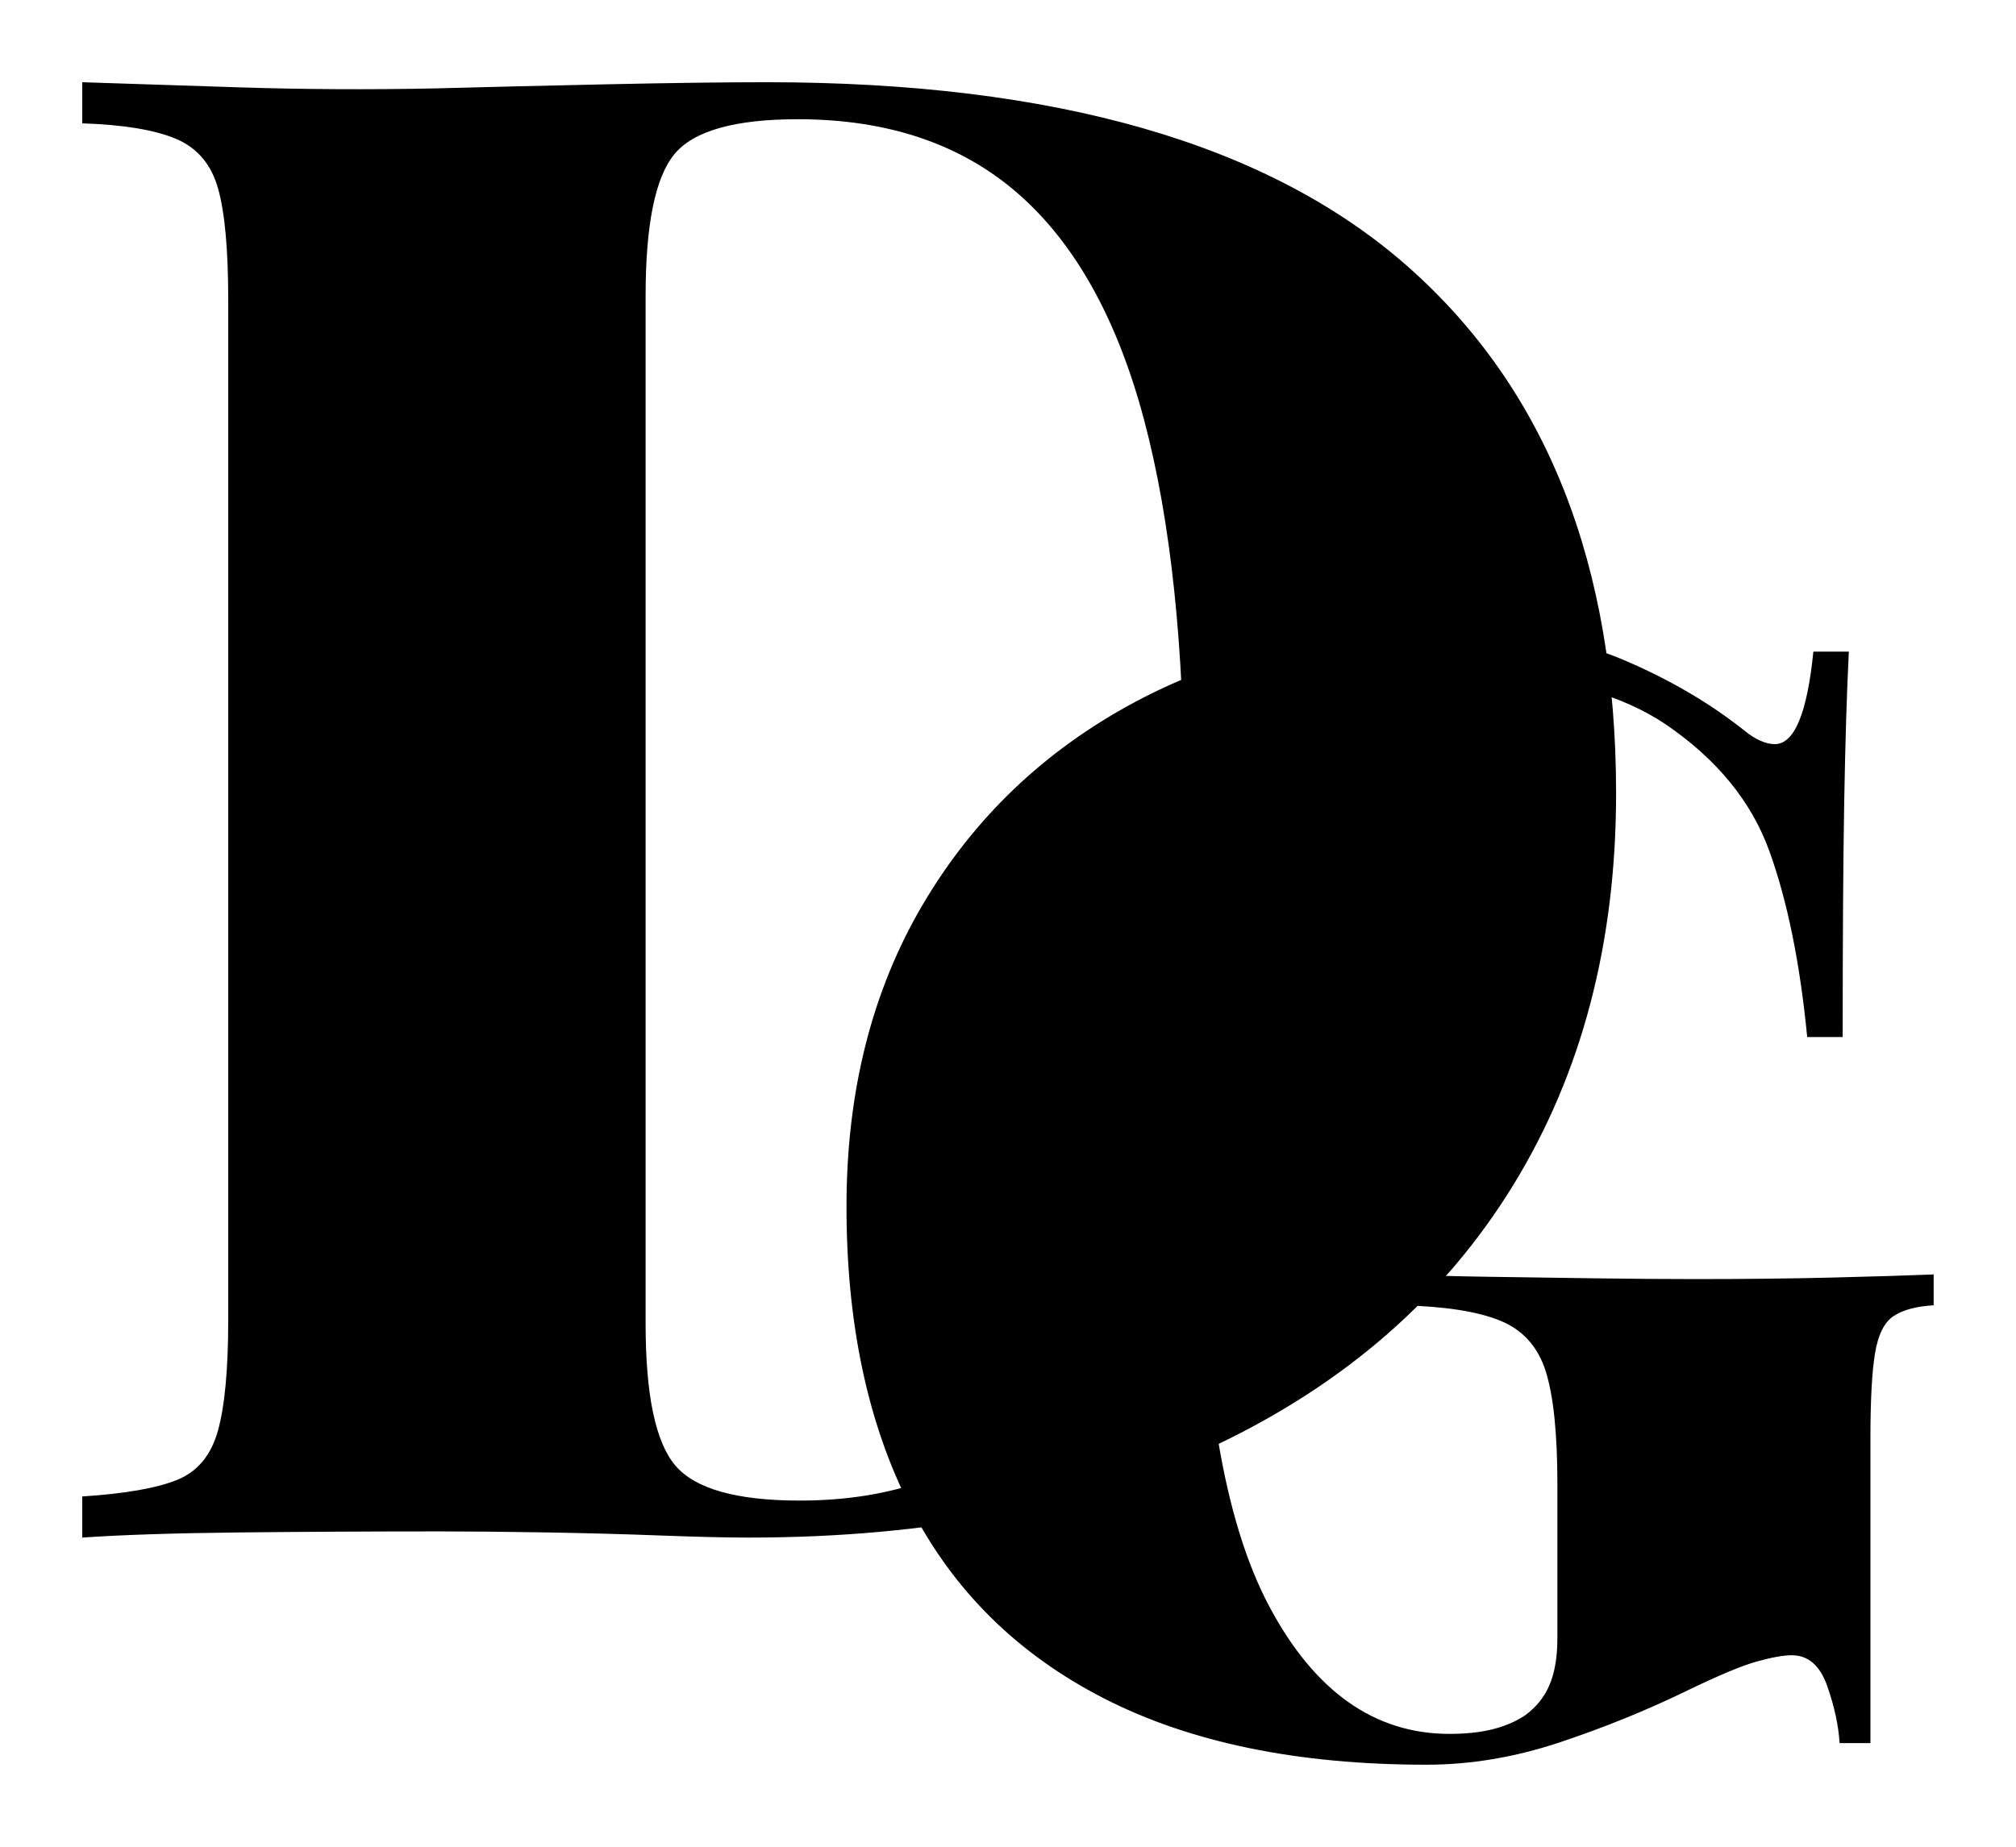
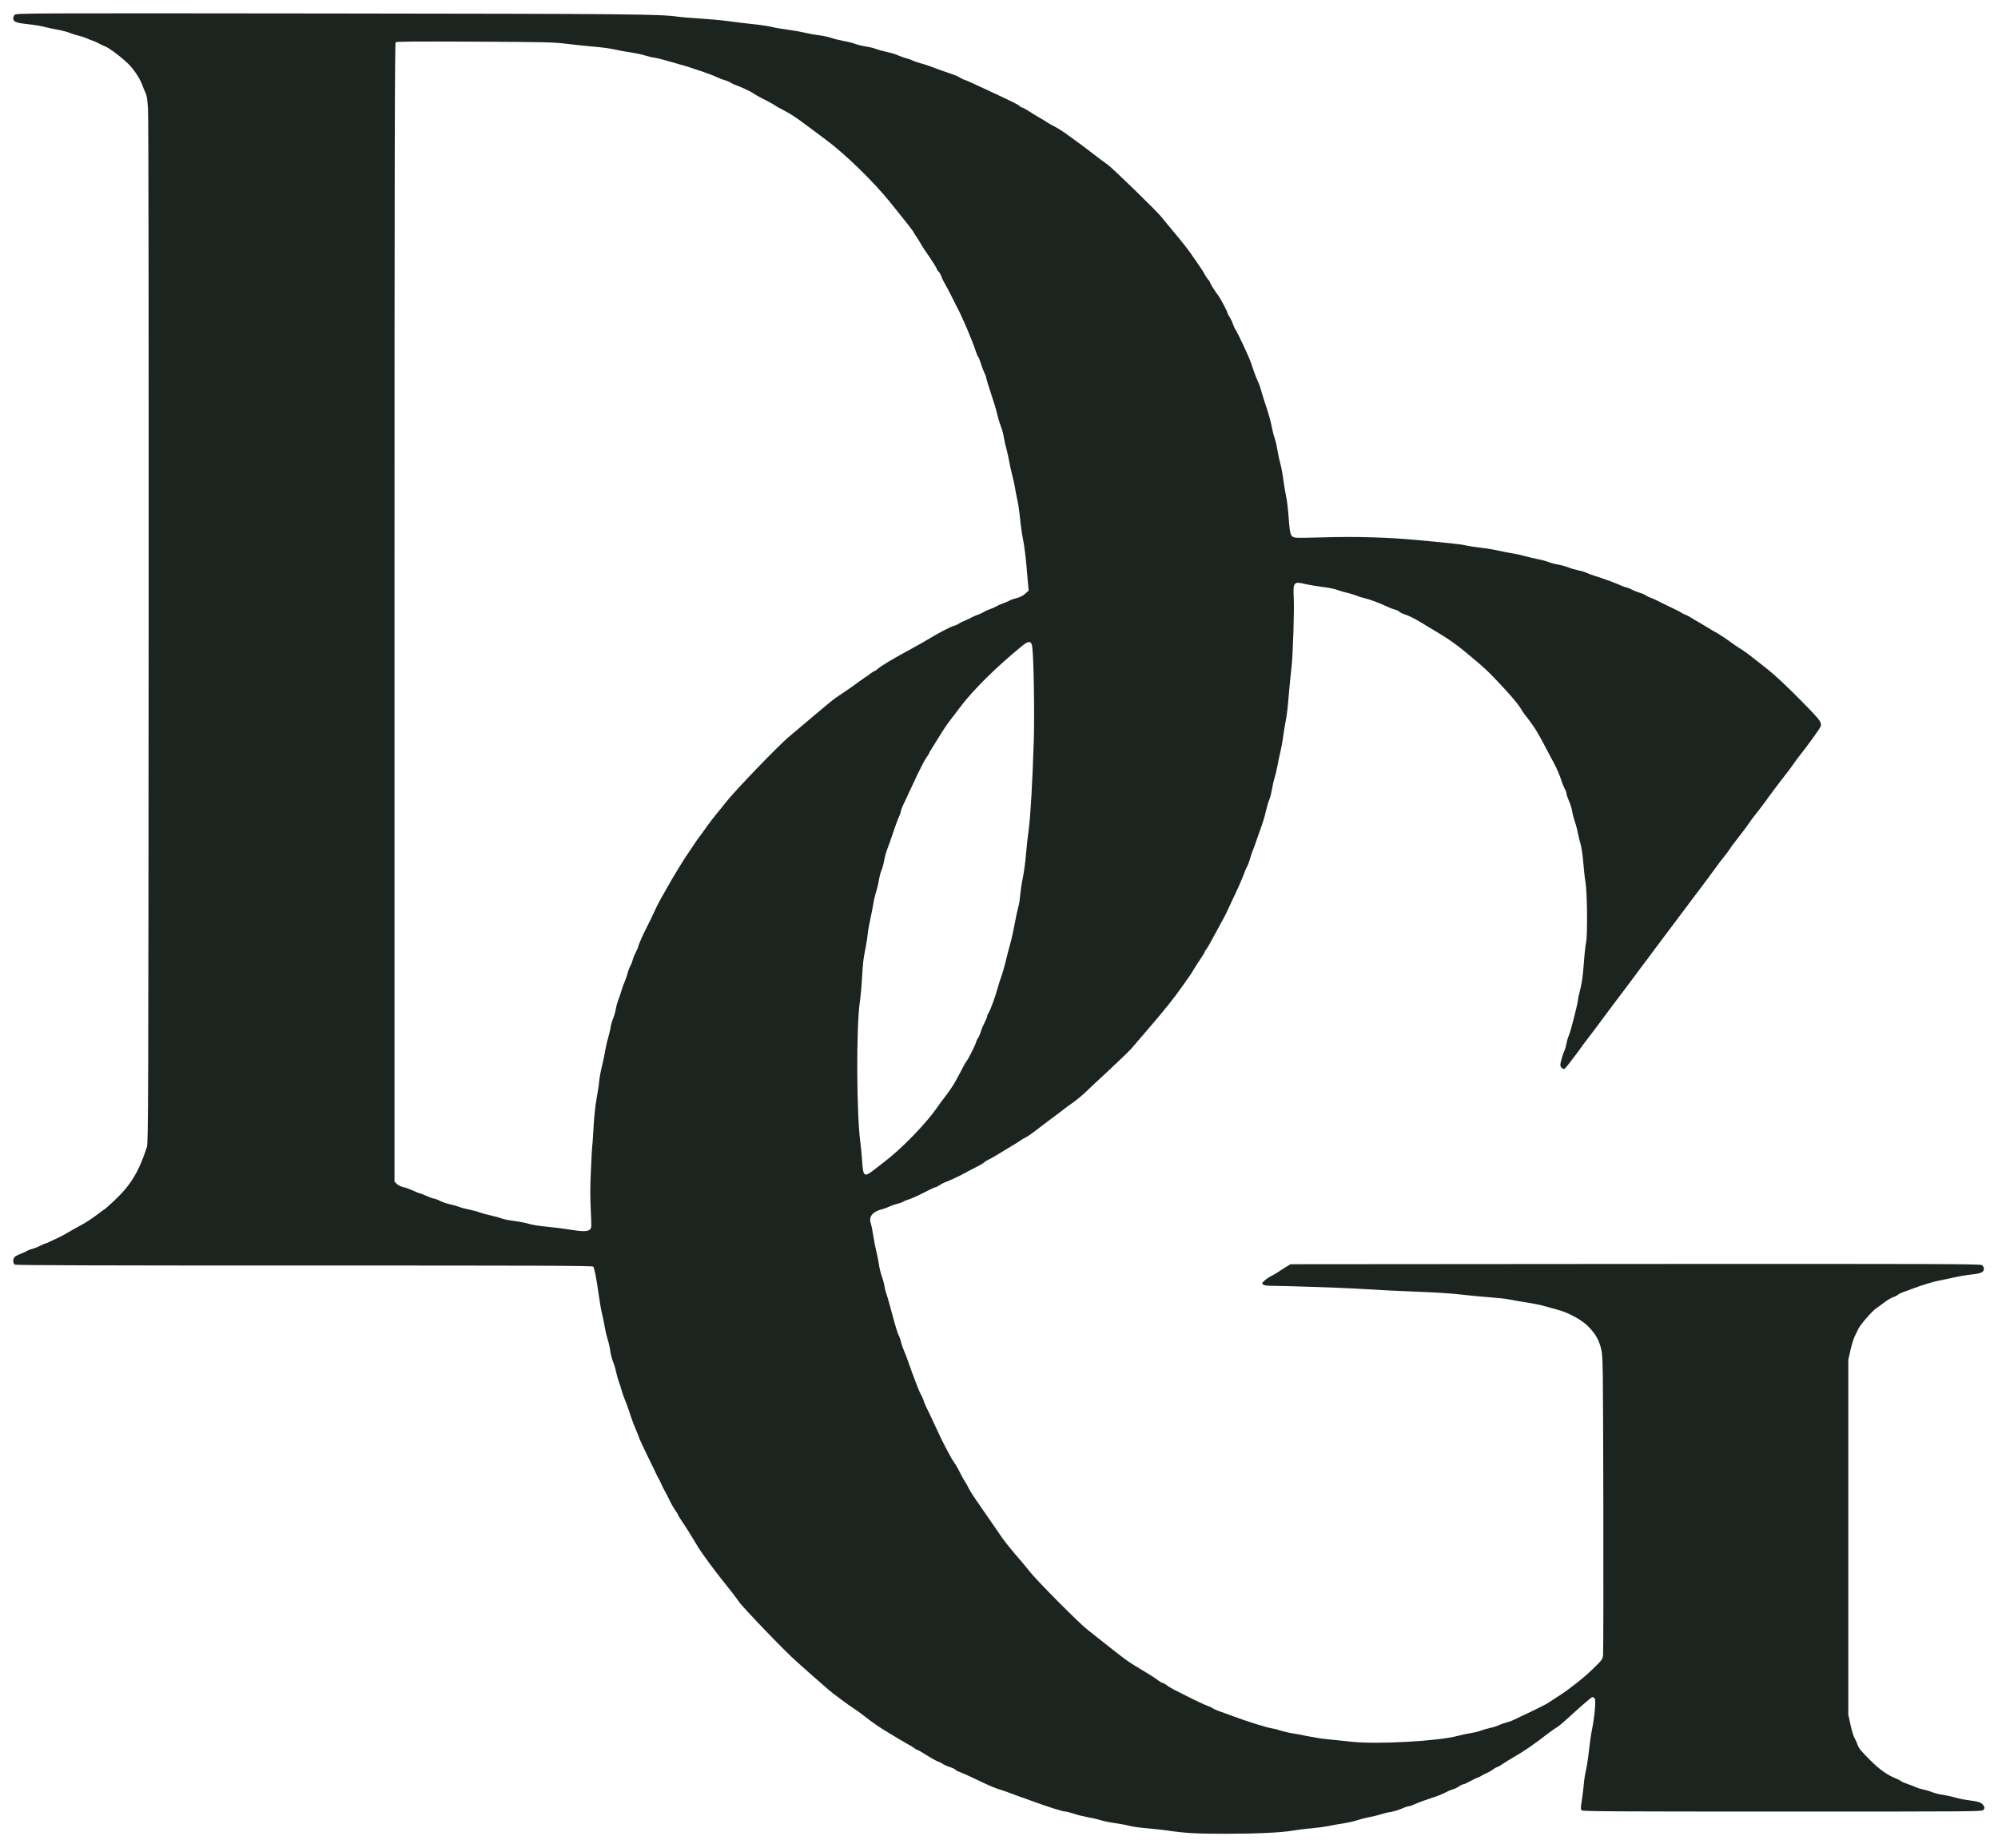
- <svg xmlns="http://www.w3.org/2000/svg" viewBox="-12.0 -748.0 980.5 898.5" role="img" aria-label="Dean Gadberry monogram">
-   <path d="M424 -722Q494 -722 539.0 -703.0Q584 -684 618 -657Q629 -648 638 -648Q657 -648 663 -708H686Q684 -668 683.0 -610.5Q682 -553 682 -458H659Q652 -530 634.5 -578.5Q617 -627 567 -661Q546 -675 518.0 -683.0Q490 -691 464 -691Q406 -691 368.0 -659.5Q330 -628 307.5 -577.5Q285 -527 275.5 -467.5Q266 -408 266 -352Q266 -172 310.0 -89.0Q354 -6 427 -6Q443 -6 455.0 -9.0Q467 -12 476 -18Q487 -26 492.0 -38.0Q497 -50 497 -68V-168Q497 -217 489.5 -241.0Q482 -265 460.0 -274.0Q438 -283 396 -284V-304Q419 -303 452.0 -302.5Q485 -302 521.0 -301.5Q557 -301 587 -301Q635 -301 675.5 -302.0Q716 -303 741 -304V-284Q724 -283 715.0 -277.0Q706 -271 703.0 -253.0Q700 -235 700 -198V0H680Q679 -17 672.0 -37.0Q665 -57 649 -57Q641 -57 626.5 -53.0Q612 -49 581 -34Q542 -15 498.5 -0.5Q455 14 412 14Q287 14 203.0 -29.0Q119 -72 77.5 -153.0Q36 -234 36 -348Q36 -460 85.5 -544.0Q135 -628 222.5 -675.0Q310 -722 424 -722Z" fill="currentColor" transform="translate(363.7,100) translate(36,0) scale(0.75) translate(-36,0)" />
-   <path d="M361 -708Q571 -708 672.5 -618.5Q774 -529 774 -362Q774 -253 724.0 -171.5Q674 -90 579.5 -45.0Q485 0 352 0Q336 0 309.5 -1.0Q283 -2 254.0 -2.5Q225 -3 202 -3Q152 -3 104.5 -2.5Q57 -2 28 0V-20Q59 -22 74.0 -28.0Q89 -34 94.0 -52.0Q99 -70 99 -106V-602Q99 -639 94.0 -656.5Q89 -674 73.5 -680.5Q58 -687 28 -688V-708Q57 -707 104.5 -705.5Q152 -704 200 -705Q237 -706 283.5 -707.0Q330 -708 361 -708ZM376 -690Q330 -690 316.0 -673.0Q302 -656 302 -604V-104Q302 -52 316.5 -35.0Q331 -18 377 -18Q445 -18 486.0 -57.5Q527 -97 545.5 -173.0Q564 -249 564 -358Q564 -470 544.5 -543.5Q525 -617 483.5 -653.5Q442 -690 376 -690Z" fill="currentColor" />
+ <svg xmlns="http://www.w3.org/2000/svg" viewBox="16 113 2269 2098" role="img" aria-label="Dean Gadberry monogram">
+   <g transform="translate(0,2300) scale(0.1,-0.1)" fill="#1c2420" stroke="none">
+     <path d="M327 21702 c-9 -10 -17 -28 -17 -39 0 -41 31 -53 171 -68 74 -8 156 -22 183 -30 27 -8 90 -22 140 -30 50 -9 118 -26 152 -40 33 -13 78 -27 100 -31 21 -4 62 -17 89 -29 28 -13 61 -26 75 -30 14 -4 43 -17 65 -30 22 -12 51 -26 65 -30 45 -13 228 -154 286 -220 67 -75 120 -161 144 -231 10 -28 26 -66 35 -84 12 -24 20 -75 26 -184 6 -89 8 -2516 7 -5941 -3 -5342 -4 -5794 -20 -5840 -92 -282 -185 -434 -368 -606 -54 -51 -107 -98 -117 -103 -11 -6 -45 -31 -77 -56 -68 -52 -141 -99 -211 -135 -27 -14 -79 -44 -115 -65 -36 -22 -81 -46 -100 -55 -19 -8 -62 -29 -95 -45 -33 -17 -65 -30 -70 -30 -6 0 -30 -11 -55 -24 -25 -13 -65 -29 -90 -36 -25 -6 -55 -18 -67 -26 -12 -8 -47 -23 -78 -35 -30 -11 -60 -29 -65 -39 -16 -31 -12 -68 10 -80 13 -7 1012 -10 3286 -10 2658 1 3270 -2 3280 -12 14 -15 36 -125 64 -326 11 -78 28 -176 39 -219 10 -43 25 -112 31 -153 7 -41 21 -98 30 -126 10 -29 24 -88 30 -131 6 -43 21 -98 31 -123 11 -25 27 -76 35 -115 8 -38 23 -92 34 -120 10 -27 24 -70 30 -95 7 -25 22 -70 35 -100 13 -30 32 -82 43 -115 11 -33 28 -82 37 -110 9 -27 29 -79 45 -115 16 -36 32 -76 36 -90 3 -14 46 -106 94 -205 49 -99 96 -196 104 -215 9 -19 20 -42 26 -50 5 -8 19 -35 30 -60 10 -25 26 -56 34 -70 8 -14 24 -43 35 -65 42 -87 66 -132 93 -169 15 -21 28 -42 28 -47 0 -4 24 -43 53 -86 29 -43 66 -100 82 -127 17 -27 39 -64 50 -82 11 -18 33 -54 49 -81 35 -57 191 -270 262 -356 63 -77 174 -221 194 -252 44 -66 523 -565 659 -684 84 -75 205 -183 270 -239 64 -57 130 -113 147 -125 17 -12 58 -42 90 -67 56 -43 90 -66 179 -126 22 -15 63 -46 91 -68 59 -47 139 -104 204 -144 94 -59 256 -155 285 -170 17 -8 44 -25 62 -38 17 -13 36 -24 41 -24 5 0 28 -13 53 -28 90 -57 165 -100 189 -107 14 -4 37 -16 52 -27 15 -10 49 -25 76 -33 27 -8 55 -22 62 -30 6 -7 28 -19 48 -26 20 -6 91 -37 157 -69 181 -87 234 -110 300 -130 33 -10 83 -27 110 -38 28 -11 73 -27 100 -37 28 -9 91 -32 140 -50 196 -72 364 -125 394 -125 12 0 55 -11 95 -24 40 -14 113 -32 162 -41 49 -8 117 -24 151 -35 34 -10 102 -24 150 -30 48 -7 123 -20 165 -31 42 -11 135 -24 205 -29 70 -6 173 -17 228 -25 207 -30 319 -37 655 -37 365 0 650 13 778 37 42 7 132 19 199 24 67 6 155 18 195 26 40 9 116 22 170 30 53 8 130 26 170 39 40 13 103 28 139 35 36 6 91 20 121 30 30 10 79 22 109 26 30 4 84 20 121 36 36 16 75 29 85 29 10 0 38 10 63 21 42 20 140 55 255 93 28 9 75 30 105 45 30 16 68 31 84 35 16 4 45 18 65 32 19 13 42 24 50 24 8 0 42 15 75 34 34 18 72 37 86 41 14 4 36 15 50 25 14 9 41 23 60 30 19 8 47 24 62 36 16 13 38 26 50 29 13 4 37 17 53 29 17 12 64 42 105 66 163 95 246 152 427 292 34 25 71 52 84 59 29 15 52 34 248 212 83 75 158 137 165 137 7 0 19 -7 26 -15 16 -19 -1 -207 -31 -355 -11 -52 -26 -158 -34 -235 -8 -77 -23 -178 -34 -225 -11 -47 -23 -123 -26 -170 -4 -47 -13 -127 -22 -179 -14 -90 -14 -95 3 -108 15 -11 428 -13 2279 -13 2216 0 2262 0 2279 19 13 14 15 24 8 38 -23 43 -49 55 -157 69 -59 7 -134 22 -168 33 -35 10 -98 24 -142 31 -44 6 -99 20 -122 30 -23 10 -68 24 -100 30 -32 7 -71 19 -87 27 -16 8 -56 24 -90 35 -34 11 -68 26 -76 33 -8 7 -35 21 -59 31 -99 39 -187 102 -290 205 -115 116 -130 134 -147 181 -8 23 -24 58 -35 77 -11 18 -31 85 -44 147 l-25 114 0 2015 0 2016 25 110 c14 61 36 132 49 157 13 26 31 63 39 82 18 42 157 203 202 233 18 12 61 43 95 69 35 26 80 53 99 59 20 6 44 18 53 26 9 9 45 26 80 38 35 13 81 30 103 38 95 36 235 78 290 87 33 6 107 22 165 35 58 13 149 28 204 34 106 11 136 26 136 67 0 14 -10 30 -23 39 -21 13 -442 15 -3938 13 l-3914 -3 -60 -37 c-33 -20 -71 -45 -84 -54 -14 -10 -45 -28 -70 -41 -26 -12 -62 -37 -80 -54 -33 -30 -34 -32 -16 -45 11 -9 45 -14 84 -14 140 0 774 -21 926 -30 303 -18 541 -30 805 -40 146 -5 339 -18 430 -29 91 -11 236 -25 323 -31 87 -6 191 -17 230 -26 40 -8 130 -24 200 -34 71 -11 166 -31 210 -44 45 -13 100 -28 122 -34 129 -32 283 -114 361 -193 84 -84 127 -161 150 -269 17 -80 19 -186 22 -1755 2 -918 0 -1690 -3 -1715 -6 -41 -16 -54 -108 -143 -90 -87 -145 -133 -286 -239 -47 -35 -74 -54 -141 -96 -30 -19 -67 -43 -83 -54 -15 -10 -46 -28 -70 -39 -23 -11 -53 -26 -67 -34 -14 -7 -65 -32 -115 -55 -49 -23 -110 -52 -135 -64 -25 -13 -67 -29 -94 -35 -27 -7 -65 -20 -85 -30 -20 -10 -63 -24 -96 -31 -33 -7 -80 -20 -105 -30 -25 -10 -78 -23 -118 -29 -40 -6 -105 -20 -145 -31 -223 -61 -924 -99 -1212 -67 -77 9 -194 21 -260 27 -66 6 -172 23 -235 36 -63 14 -145 29 -183 34 -37 6 -92 19 -122 29 -29 10 -73 22 -97 25 -61 9 -282 78 -443 138 -44 17 -111 41 -149 54 -39 14 -77 30 -85 38 -9 7 -34 19 -56 26 -34 10 -175 78 -393 190 -27 14 -61 35 -77 48 -15 12 -33 22 -40 22 -6 0 -27 11 -46 25 -46 35 -119 81 -209 134 -92 54 -161 100 -220 147 -25 19 -61 47 -80 62 -36 28 -181 142 -305 241 -104 83 -570 553 -650 655 -39 49 -90 112 -116 140 -68 77 -173 206 -203 251 -14 22 -57 85 -96 140 -77 110 -172 249 -232 337 -21 31 -43 70 -50 85 -7 15 -21 41 -31 56 -19 28 -46 77 -89 162 -12 22 -31 54 -43 70 -12 17 -30 46 -40 65 -10 19 -33 62 -51 95 -18 33 -40 76 -49 95 -33 69 -73 156 -110 235 -20 44 -49 105 -65 135 -15 30 -30 68 -34 84 -4 15 -15 40 -24 54 -9 14 -30 60 -45 101 -16 42 -42 112 -59 156 -16 44 -39 107 -50 140 -11 33 -30 83 -43 111 -13 29 -27 69 -31 90 -4 22 -15 56 -26 77 -18 36 -31 79 -98 327 -15 58 -35 124 -43 147 -9 23 -19 63 -23 90 -3 26 -17 76 -30 110 -12 34 -28 97 -33 139 -6 42 -20 110 -31 152 -10 43 -26 122 -34 177 -8 55 -20 113 -25 128 -29 75 12 134 111 162 35 9 79 25 98 35 19 9 58 23 85 29 28 7 59 18 71 26 11 7 43 20 70 28 27 8 102 42 168 76 65 34 124 61 131 61 7 0 28 11 48 24 19 13 46 27 58 31 27 8 161 69 199 91 14 8 52 28 85 45 112 57 143 74 162 91 10 9 32 23 48 30 17 7 62 32 100 56 39 23 111 67 160 97 50 29 101 62 115 72 13 10 36 23 51 29 14 7 54 34 89 60 68 53 137 105 227 172 32 23 81 61 108 82 28 22 68 52 90 66 46 30 146 113 190 158 17 17 55 54 85 81 136 124 387 362 405 385 11 14 90 106 177 206 207 241 308 367 397 494 40 58 82 116 92 130 10 14 26 39 35 55 9 17 43 70 75 118 33 48 59 91 59 96 0 5 9 20 21 35 12 15 34 53 50 84 16 31 45 84 64 117 19 33 46 83 60 110 14 28 32 61 40 75 7 14 28 57 45 95 18 39 47 102 66 140 45 95 100 224 109 255 4 14 15 39 25 55 10 17 25 55 33 85 8 30 24 78 35 105 12 28 27 70 35 95 8 25 24 70 35 100 43 116 65 188 82 267 11 45 26 95 34 111 8 16 22 70 31 120 8 50 22 109 30 132 8 23 22 81 31 128 8 48 24 121 34 162 10 41 26 127 34 190 9 63 23 147 31 185 8 39 22 158 30 265 9 107 23 249 31 315 17 136 34 661 26 806 -9 166 2 179 129 148 46 -11 136 -26 199 -34 64 -7 138 -22 165 -33 28 -11 77 -25 109 -32 33 -7 80 -21 105 -32 25 -10 68 -24 96 -30 57 -12 171 -55 260 -97 33 -16 74 -31 92 -35 17 -4 37 -13 43 -21 6 -8 35 -22 63 -31 51 -17 128 -56 197 -99 19 -12 55 -34 80 -49 251 -148 315 -195 558 -402 106 -91 157 -142 324 -324 90 -99 147 -171 168 -211 7 -13 24 -37 37 -54 14 -16 51 -66 83 -111 51 -71 83 -127 204 -359 18 -33 37 -69 43 -80 26 -46 72 -153 83 -193 6 -23 22 -64 35 -89 14 -25 25 -55 25 -65 0 -11 13 -50 29 -86 16 -37 32 -88 35 -115 4 -26 18 -79 31 -118 14 -39 29 -99 35 -132 6 -34 20 -90 30 -123 10 -34 24 -126 30 -205 6 -79 17 -180 25 -224 20 -110 25 -608 7 -685 -6 -30 -19 -140 -26 -245 -10 -134 -22 -219 -40 -289 -14 -54 -26 -108 -26 -120 0 -33 -86 -370 -103 -402 -8 -16 -20 -55 -26 -87 -6 -31 -15 -65 -20 -75 -18 -34 -51 -146 -51 -173 0 -28 31 -56 49 -44 8 4 61 71 153 194 15 20 38 52 51 71 13 19 34 46 45 60 12 14 79 104 151 200 125 169 225 302 284 379 15 20 54 72 87 116 33 44 80 107 104 140 25 33 57 76 72 95 14 19 46 62 70 95 25 33 72 96 105 140 33 44 82 109 109 145 27 36 117 155 199 265 82 110 167 223 188 250 21 28 60 82 88 120 27 39 72 98 99 131 28 34 59 74 68 90 18 29 35 52 118 159 53 68 80 105 118 160 15 22 35 49 45 60 17 19 131 169 169 225 10 14 40 54 67 90 27 36 65 85 83 109 18 24 47 60 63 81 17 21 46 61 65 89 19 28 59 82 89 119 55 69 145 192 194 265 51 77 53 75 -210 342 -147 149 -291 284 -368 344 -22 17 -75 59 -119 94 -104 82 -141 110 -201 147 -27 17 -68 44 -90 61 -52 39 -173 119 -194 127 -9 4 -34 19 -56 33 -22 14 -74 45 -115 69 -41 23 -86 50 -100 59 -14 10 -41 23 -60 31 -19 7 -42 19 -50 25 -8 7 -60 33 -115 59 -55 26 -125 60 -155 76 -30 15 -66 31 -80 35 -14 4 -36 16 -50 25 -14 10 -45 23 -70 30 -25 7 -65 23 -90 36 -25 13 -52 24 -60 24 -8 0 -35 10 -60 21 -53 25 -210 83 -296 109 -33 10 -75 25 -92 34 -17 9 -62 23 -99 30 -38 8 -89 23 -113 34 -25 10 -76 24 -113 31 -38 6 -90 20 -116 31 -27 10 -77 24 -112 30 -35 6 -102 22 -149 35 -47 13 -107 26 -135 30 -27 4 -97 17 -155 30 -58 13 -152 29 -210 35 -58 6 -132 18 -165 25 -63 15 -101 19 -540 61 -334 33 -736 44 -1100 32 -148 -5 -284 -6 -301 -3 -58 10 -64 26 -79 221 -7 99 -20 208 -29 244 -8 36 -22 119 -31 185 -8 66 -24 152 -35 190 -11 39 -27 112 -35 163 -8 51 -22 109 -30 128 -8 19 -21 72 -30 116 -14 76 -38 161 -86 303 -11 33 -28 89 -38 125 -10 36 -26 80 -35 98 -10 19 -28 64 -41 100 -12 37 -31 90 -40 117 -26 74 -146 330 -176 375 -9 14 -22 43 -29 65 -7 22 -24 56 -36 75 -13 19 -24 40 -24 46 0 14 -78 162 -102 194 -39 51 -98 145 -98 156 0 6 -7 17 -16 25 -8 7 -26 33 -40 58 -13 25 -32 57 -43 71 -10 14 -40 57 -65 95 -77 115 -139 194 -272 352 -38 45 -90 108 -115 140 -52 66 -561 561 -613 596 -19 12 -78 56 -131 97 -126 97 -164 125 -195 147 -14 10 -59 42 -100 73 -75 56 -136 95 -200 127 -19 10 -48 27 -63 37 -16 11 -41 26 -57 35 -39 22 -116 69 -169 103 -25 15 -50 28 -56 28 -7 0 -18 7 -25 15 -7 9 -52 34 -99 56 -47 22 -117 55 -156 74 -38 18 -99 46 -135 63 -36 16 -99 46 -140 65 -41 19 -86 38 -100 42 -14 4 -36 15 -50 25 -14 9 -52 26 -85 37 -116 39 -190 66 -240 86 -27 11 -79 27 -115 37 -36 9 -79 24 -96 33 -17 9 -53 21 -80 28 -27 7 -66 21 -87 31 -21 11 -78 28 -126 38 -48 11 -103 26 -123 34 -20 9 -69 21 -110 27 -40 6 -96 20 -124 30 -28 11 -87 26 -130 33 -44 8 -107 23 -140 35 -33 11 -98 25 -145 31 -46 5 -120 19 -165 30 -44 10 -134 26 -200 35 -65 8 -144 22 -174 30 -30 8 -120 22 -200 30 -80 8 -210 24 -290 35 -80 11 -226 24 -325 30 -99 6 -211 15 -250 21 -208 29 -532 32 -3991 36 -3427 4 -3521 3 -3537 -15z m6273 -330 c91 -11 228 -26 305 -32 77 -6 178 -19 225 -30 47 -11 133 -27 192 -35 59 -9 131 -24 160 -34 30 -10 79 -22 109 -26 30 -4 95 -20 144 -35 50 -15 117 -34 150 -43 33 -8 80 -22 105 -31 25 -8 65 -22 90 -30 84 -27 205 -72 235 -88 17 -9 50 -21 75 -28 25 -7 56 -20 70 -30 14 -9 43 -23 65 -30 47 -16 170 -73 190 -90 13 -11 86 -51 181 -99 28 -15 57 -31 65 -38 8 -6 53 -32 102 -57 87 -46 130 -75 259 -171 37 -27 134 -99 215 -160 226 -168 542 -476 738 -719 185 -229 256 -320 262 -336 3 -8 16 -28 28 -45 12 -16 32 -48 44 -70 12 -22 33 -56 46 -75 89 -128 145 -216 145 -227 0 -6 9 -18 20 -28 10 -9 24 -34 31 -54 6 -20 21 -52 33 -71 12 -19 48 -87 80 -150 31 -63 61 -122 65 -130 49 -86 178 -388 212 -497 11 -34 24 -65 29 -68 5 -3 18 -36 29 -73 11 -37 30 -85 41 -107 11 -21 20 -45 20 -53 0 -13 12 -53 90 -292 12 -36 30 -100 40 -143 10 -44 28 -100 39 -126 11 -26 25 -79 31 -117 6 -38 19 -98 30 -134 10 -36 23 -96 30 -135 6 -38 22 -110 35 -160 13 -49 27 -112 31 -140 3 -27 15 -86 25 -130 11 -44 26 -147 34 -230 8 -82 24 -191 35 -240 10 -50 26 -172 35 -270 8 -99 18 -207 21 -240 l6 -61 -39 -35 c-27 -25 -58 -40 -94 -49 -30 -7 -68 -20 -85 -30 -17 -9 -48 -23 -70 -30 -21 -7 -57 -22 -79 -35 -22 -12 -58 -28 -80 -35 -22 -7 -51 -21 -65 -30 -14 -9 -43 -23 -65 -30 -22 -7 -53 -21 -70 -30 -16 -10 -50 -26 -75 -36 -25 -9 -57 -25 -71 -35 -14 -10 -38 -21 -55 -25 -16 -4 -65 -26 -109 -49 -75 -39 -104 -56 -267 -152 -35 -20 -83 -47 -108 -60 -218 -118 -334 -188 -379 -225 -18 -16 -36 -28 -40 -28 -5 0 -24 -12 -44 -27 -19 -16 -48 -36 -64 -45 -15 -10 -46 -32 -68 -48 -40 -31 -113 -82 -185 -130 -20 -14 -57 -38 -81 -55 -24 -16 -137 -108 -250 -205 -114 -96 -240 -203 -282 -238 -117 -97 -624 -624 -717 -746 -25 -32 -70 -89 -101 -125 -30 -36 -82 -104 -115 -150 -32 -46 -71 -100 -87 -120 -15 -20 -35 -48 -45 -64 -9 -15 -38 -58 -64 -95 -66 -96 -175 -273 -256 -418 -18 -33 -48 -86 -67 -119 -19 -33 -41 -76 -50 -95 -30 -67 -93 -198 -114 -237 -32 -59 -91 -193 -91 -205 0 -8 -13 -39 -29 -69 -15 -30 -32 -70 -36 -89 -4 -19 -15 -48 -25 -65 -10 -16 -24 -52 -31 -80 -7 -27 -23 -74 -35 -103 -13 -30 -29 -73 -35 -95 -6 -23 -21 -69 -34 -102 -13 -33 -27 -82 -31 -109 -4 -27 -17 -75 -29 -105 -13 -31 -26 -76 -30 -101 -3 -25 -17 -83 -30 -130 -14 -47 -29 -116 -35 -155 -6 -38 -22 -113 -35 -165 -13 -52 -27 -129 -31 -170 -3 -41 -17 -131 -30 -200 -14 -78 -27 -202 -34 -330 -6 -112 -13 -207 -15 -210 -2 -3 -8 -120 -14 -260 -9 -179 -9 -316 -2 -460 10 -201 9 -205 -11 -222 -25 -22 -81 -23 -208 -3 -99 16 -188 27 -351 44 -53 6 -115 18 -139 26 -23 8 -93 22 -154 30 -62 8 -128 21 -148 29 -20 9 -76 24 -125 35 -50 11 -106 26 -126 34 -19 9 -72 23 -117 32 -45 9 -97 23 -116 31 -19 8 -64 21 -102 29 -37 8 -89 26 -116 40 -27 14 -58 25 -67 25 -10 0 -48 14 -84 30 -36 16 -71 30 -78 30 -6 0 -41 14 -77 31 -35 16 -85 35 -111 40 -27 6 -59 21 -73 36 l-26 26 0 6461 c0 5156 3 6465 13 6475 9 10 192 11 897 8 820 -4 897 -6 1050 -25z m5282 -6842 c17 -110 28 -764 18 -1070 -15 -480 -37 -859 -59 -1020 -11 -80 -25 -208 -31 -285 -6 -77 -22 -192 -35 -255 -13 -63 -26 -152 -30 -198 -3 -46 -13 -107 -22 -135 -8 -29 -26 -110 -39 -182 -13 -71 -32 -161 -43 -200 -11 -38 -27 -97 -35 -130 -8 -33 -25 -98 -36 -145 -12 -47 -31 -109 -42 -138 -11 -29 -28 -83 -38 -120 -28 -102 -83 -254 -103 -282 -9 -13 -17 -32 -17 -41 0 -9 -13 -41 -29 -71 -16 -30 -35 -74 -41 -99 -7 -24 -20 -55 -30 -70 -10 -14 -22 -38 -26 -55 -8 -32 -87 -189 -108 -214 -7 -8 -22 -33 -33 -55 -23 -47 -68 -129 -108 -200 -16 -27 -49 -77 -74 -110 -65 -84 -87 -114 -118 -160 -126 -182 -406 -471 -597 -615 -25 -19 -74 -57 -108 -84 -127 -99 -135 -94 -148 100 -6 76 -14 171 -20 209 -43 313 -47 1303 -6 1583 8 53 20 176 25 272 12 196 15 216 41 350 10 52 22 124 25 160 3 36 17 112 30 170 13 58 28 137 34 175 6 39 20 97 31 130 11 33 25 91 31 130 6 38 19 90 30 114 10 23 24 73 30 110 6 36 21 93 34 126 22 57 32 87 95 270 15 44 35 95 44 112 9 18 16 40 16 50 0 10 15 50 34 88 36 76 73 155 131 280 20 44 43 91 51 105 7 14 23 45 35 70 12 25 33 59 45 76 13 17 24 34 24 39 0 4 17 34 38 66 20 32 50 80 66 106 45 75 97 153 139 208 22 27 70 92 108 142 149 198 410 457 708 700 71 59 103 57 113 -7z" />
+   </g>
</svg>
